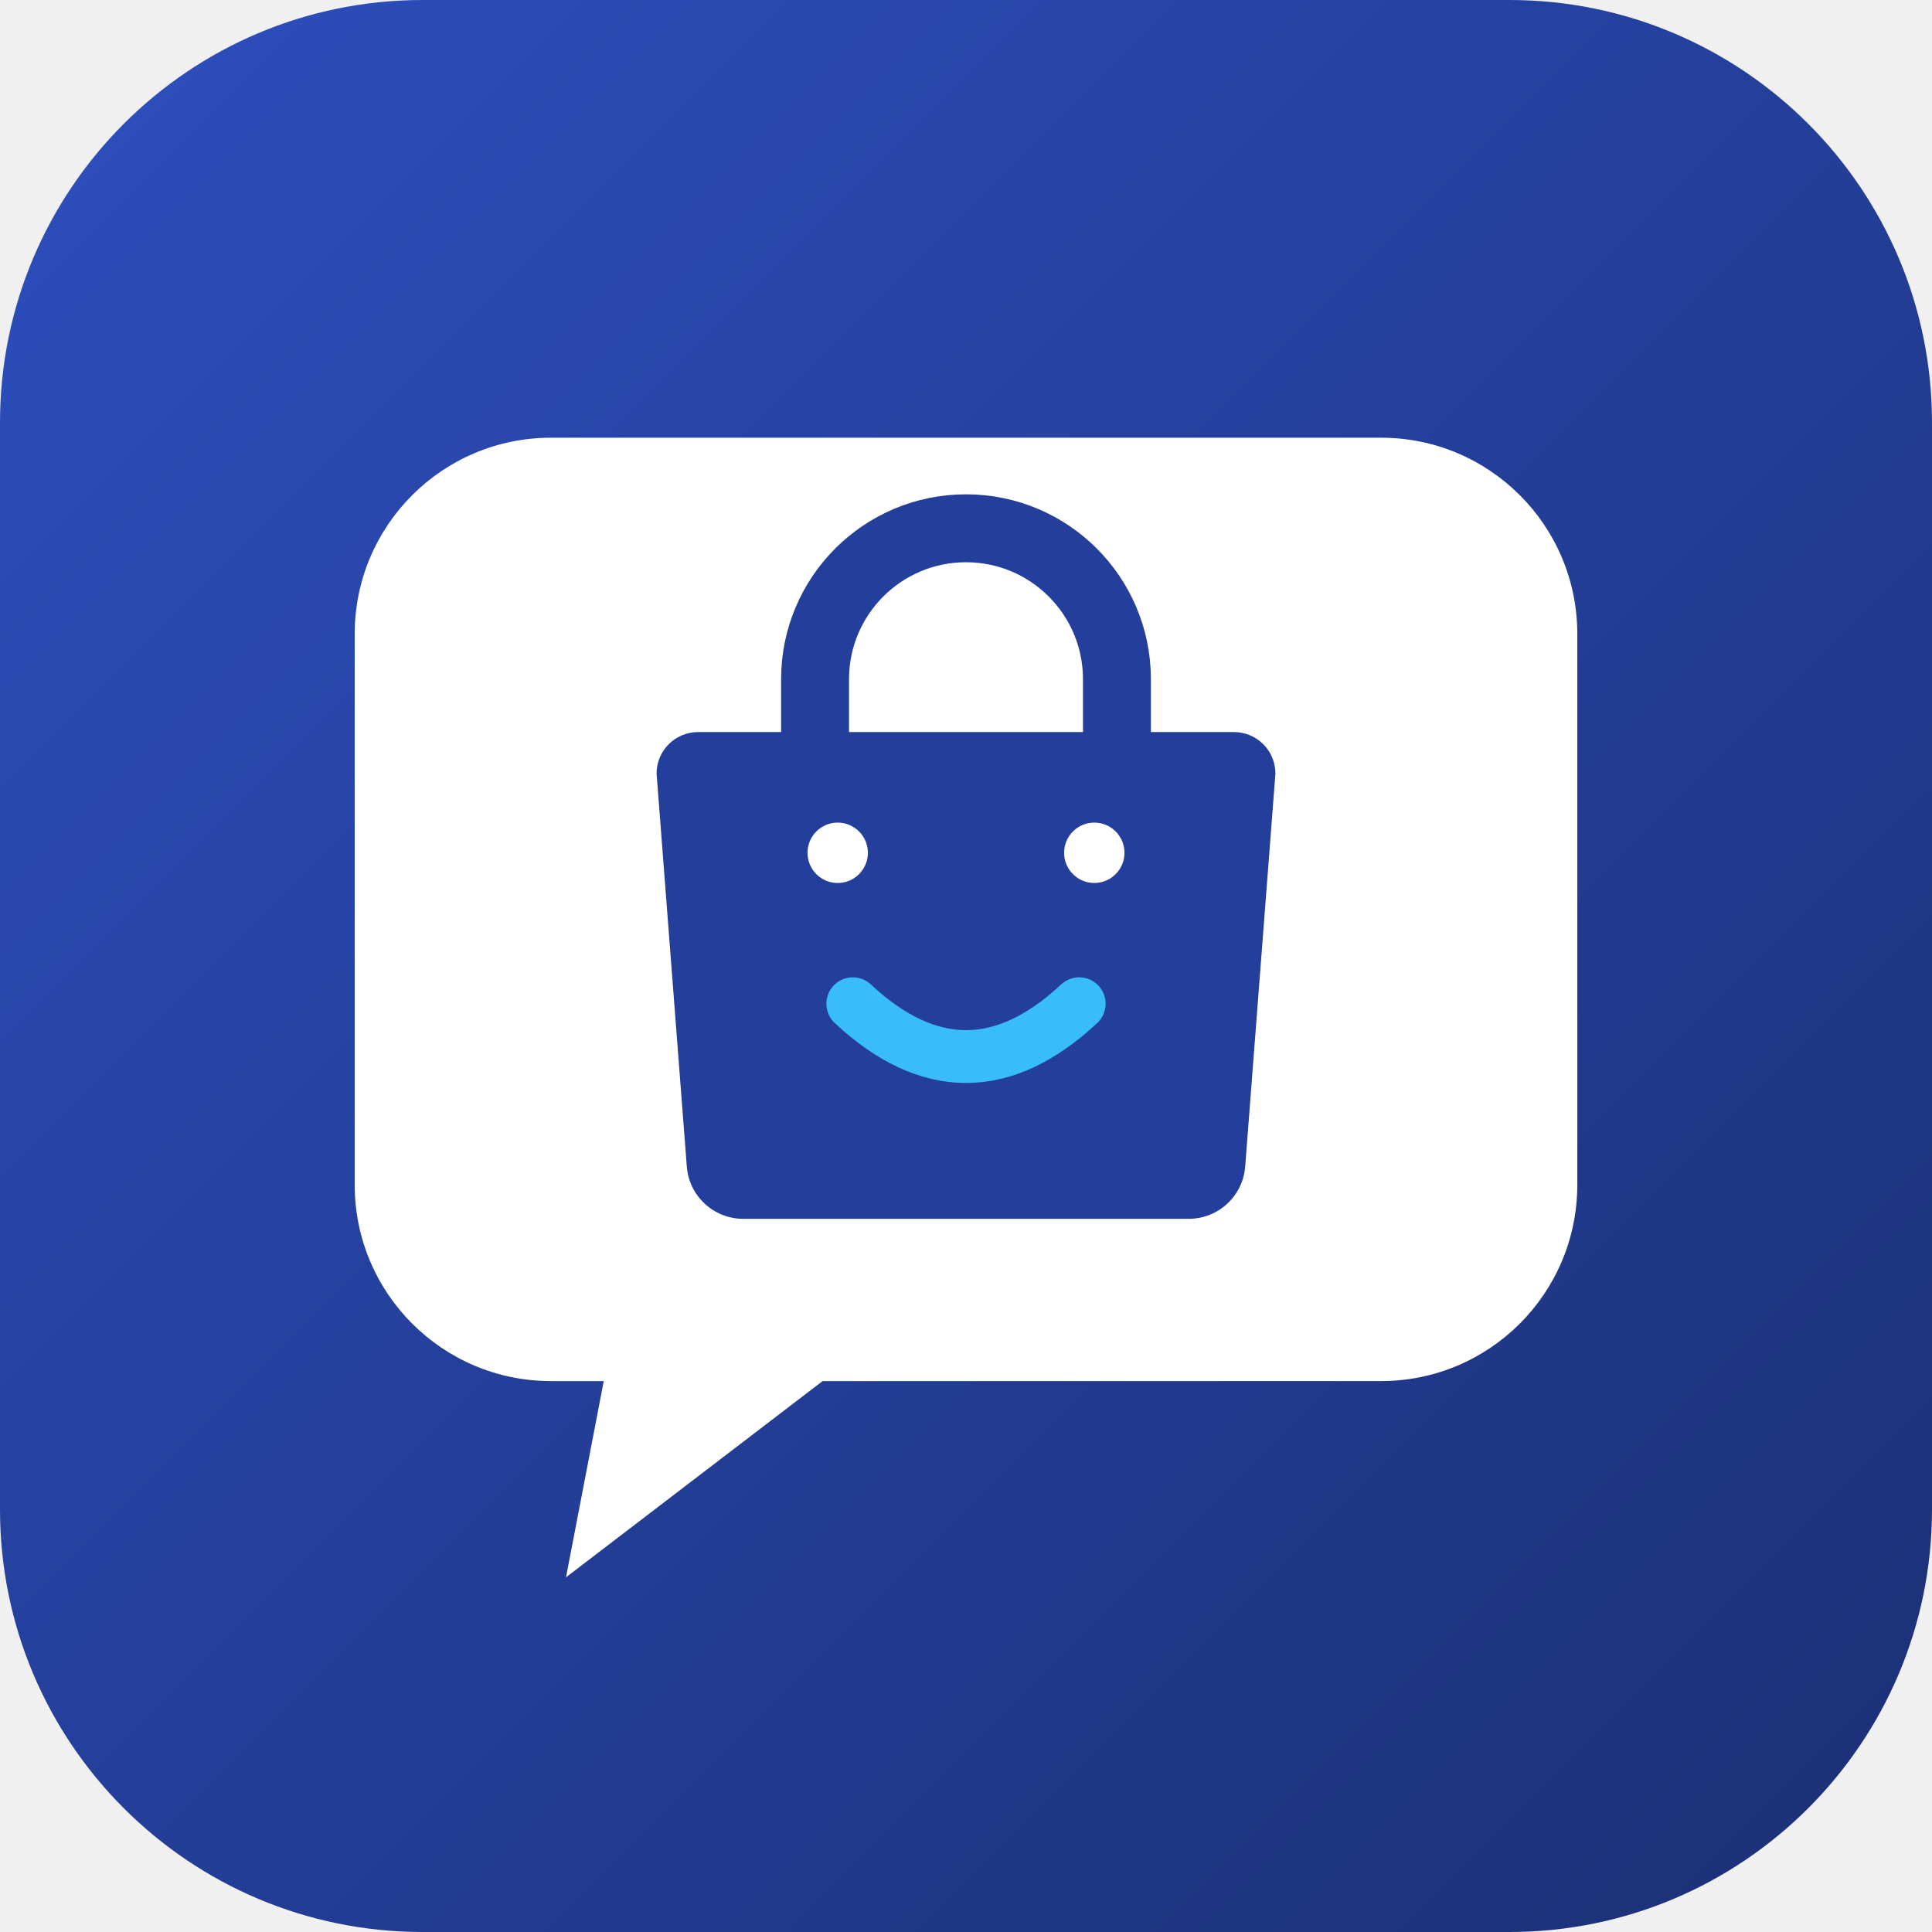
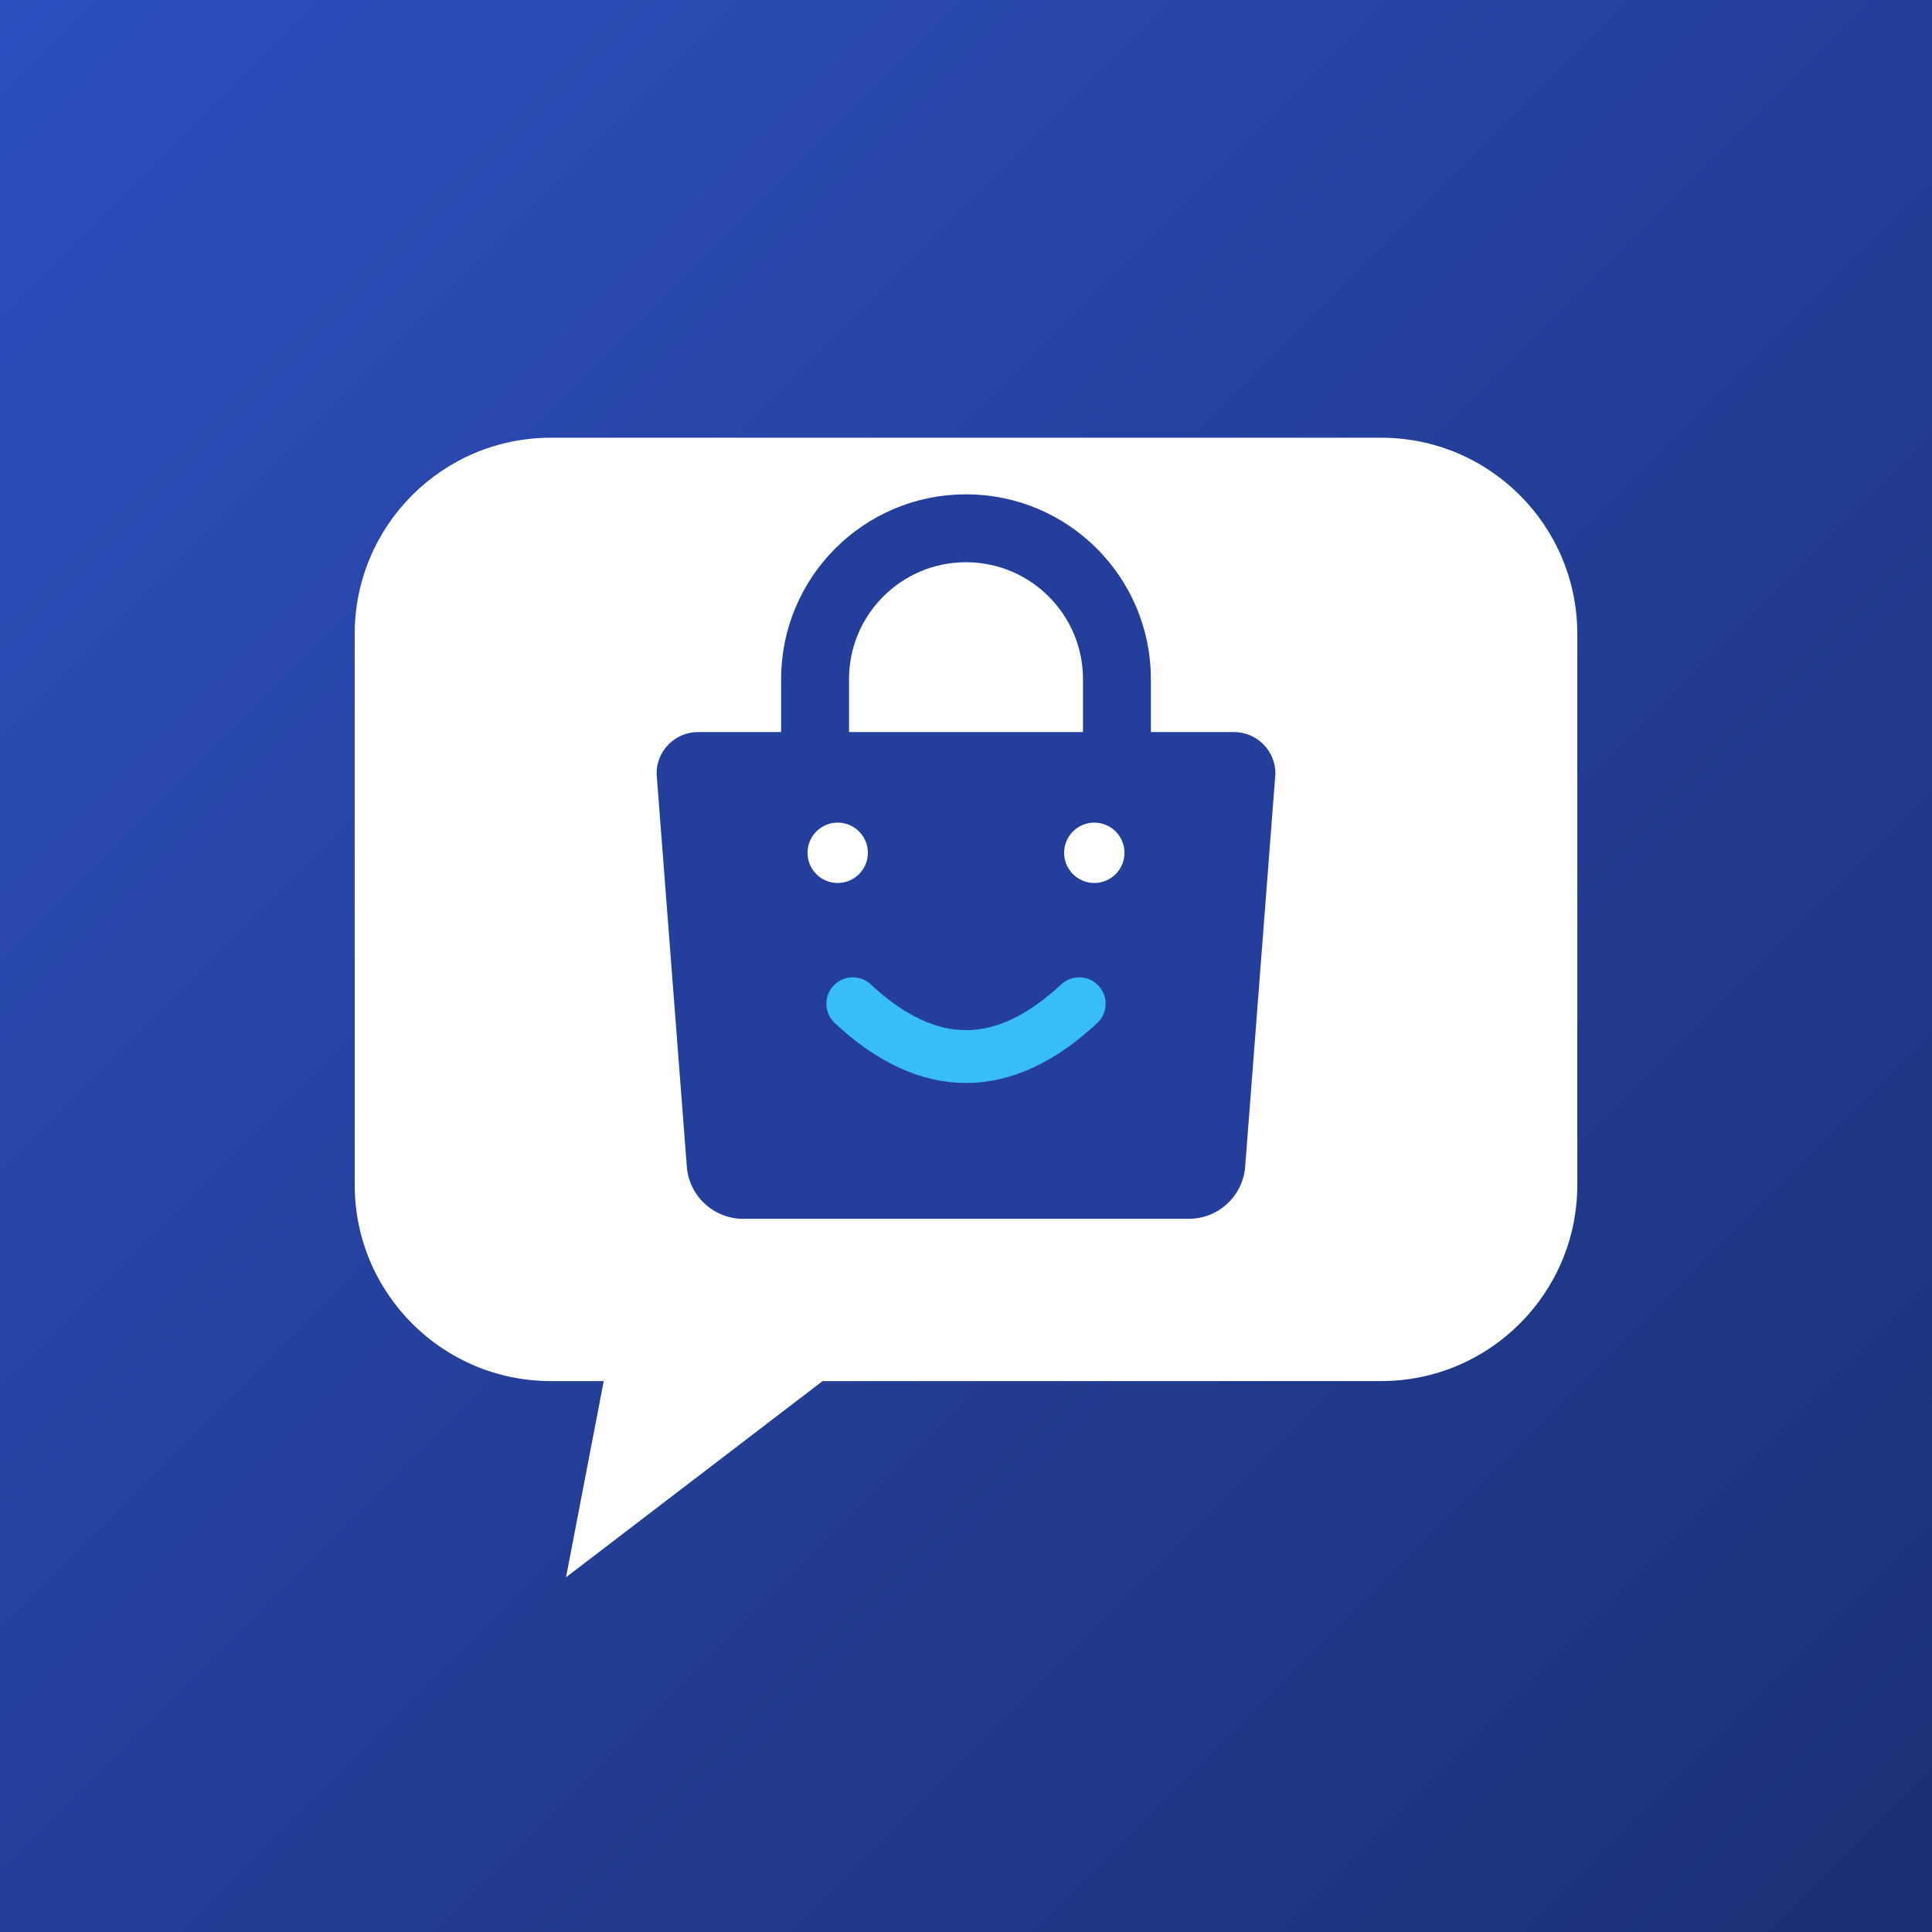
<svg xmlns="http://www.w3.org/2000/svg" width="1024" height="1024" viewBox="0 0 1024 1024">
  <defs>
    <linearGradient id="bg" x1="0" y1="0" x2="1" y2="1">
      <stop offset="0" stop-color="#2d4fbf" />
      <stop offset="1" stop-color="#1b2f74" />
    </linearGradient>
  </defs>
-   <rect width="1024" height="1024" rx="224" fill="url(#bg)" />
+   <rect width="1024" height="1024" fill="url(#bg)" />
  <path d="M292 232 H732 A104 104 0 0 1 836 336 V628 A104 104 0 0 1 732 732 H436 L300 836 L320 732 H292 A104 104 0 0 1 188 628 V336 A104 104 0 0 1 292 232 Z" fill="#ffffff" />
  <path d="M432 388 V360 A80 80 0 0 1 592 360 V388" fill="none" stroke="#233f9b" stroke-width="36" stroke-linecap="round" />
  <path d="M370 388 H654 A22 22 0 0 1 676 410 L660 618 A30 30 0 0 1 630 646 H394 A30 30 0 0 1 364 618 L348 410 A22 22 0 0 1 370 388 Z" fill="#233f9b" />
  <circle cx="444" cy="452" r="16" fill="#ffffff" />
  <circle cx="580" cy="452" r="16" fill="#ffffff" />
  <path d="M452 532 Q512 588 572 532" fill="none" stroke="#38bdf8" stroke-width="28" stroke-linecap="round" />
</svg>
